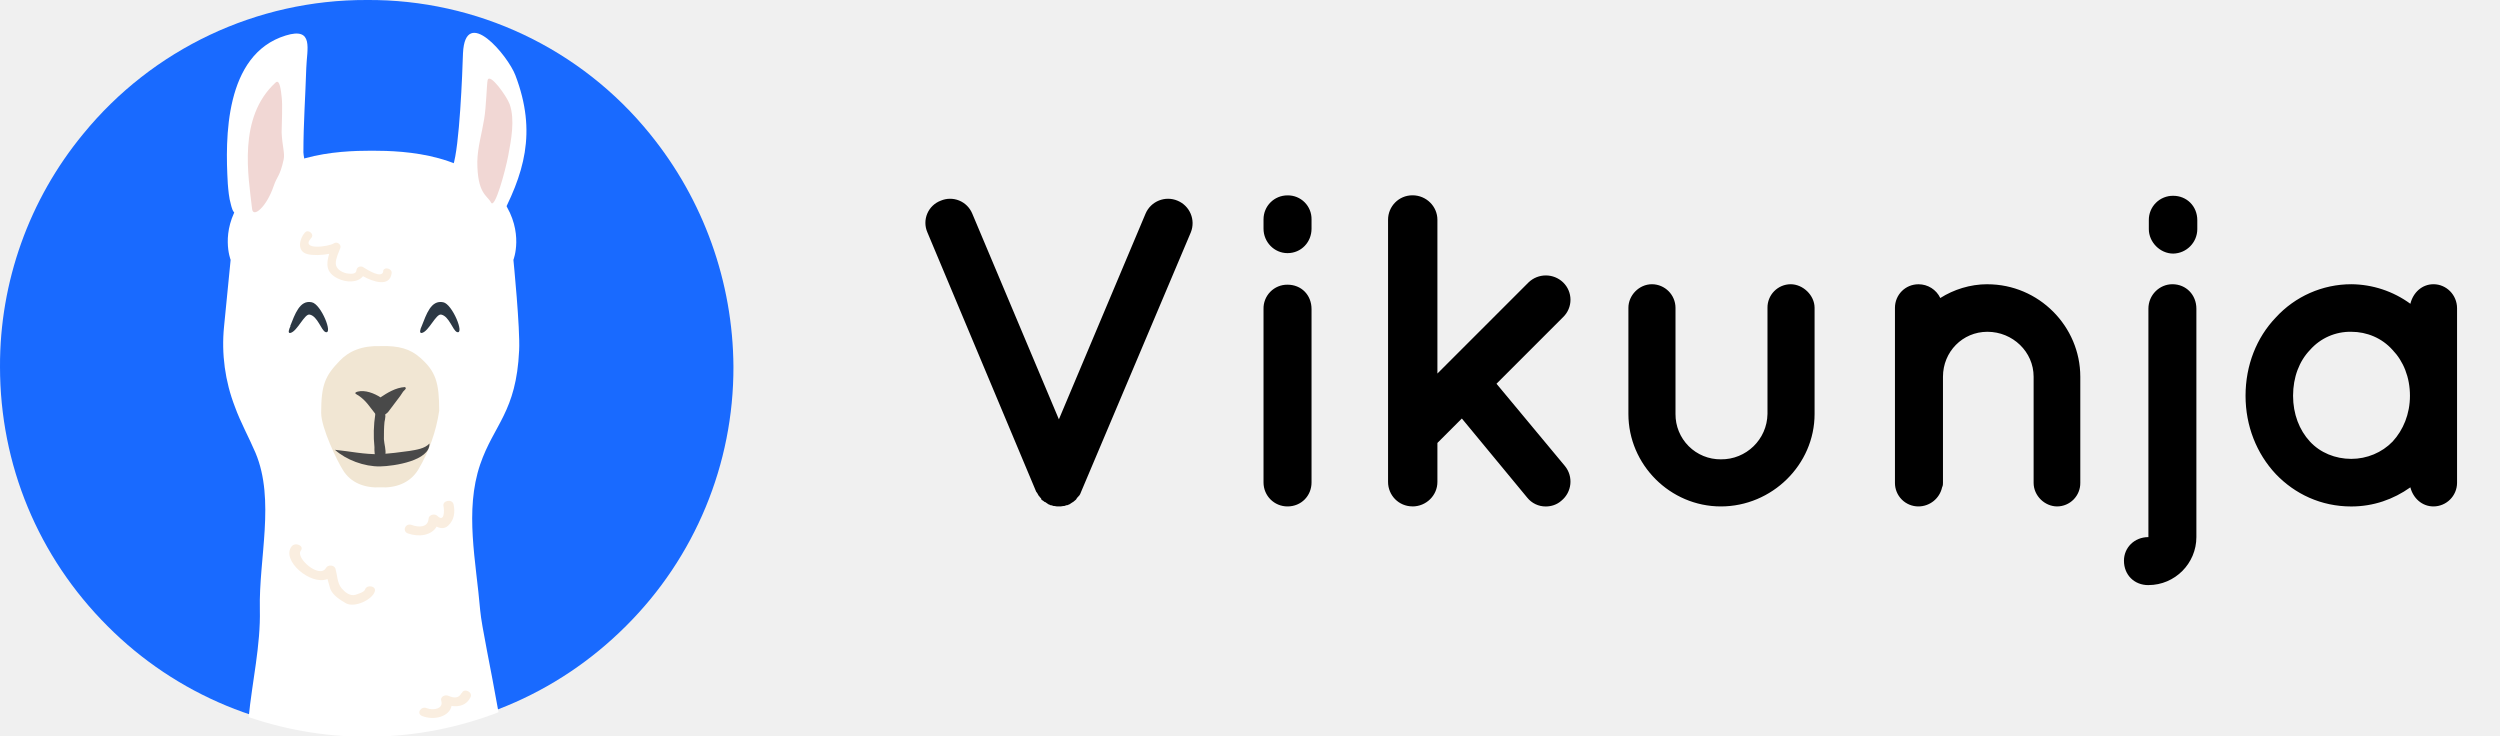
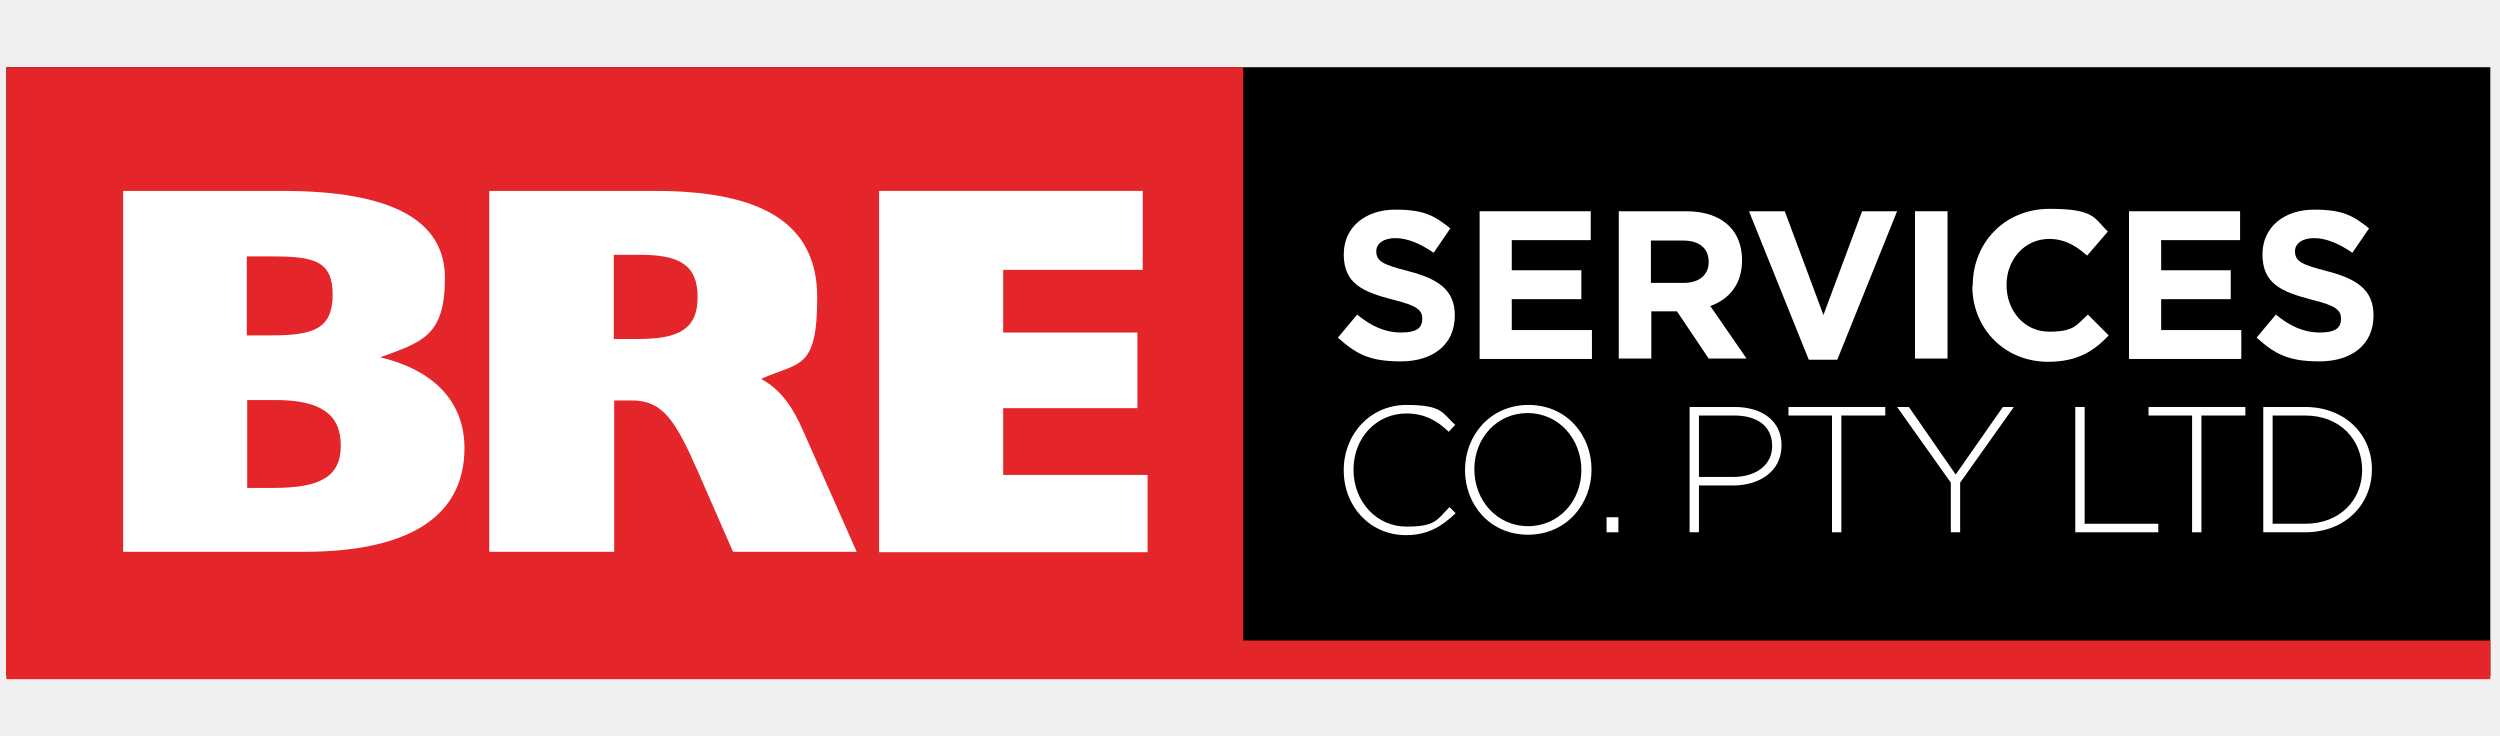
- <svg xmlns="http://www.w3.org/2000/svg" role="img" viewBox="0 0 872.6 256.8" width="872.6" height="256.8" xml:space="preserve">
-   <path fill="#196aff" d="M226.9 46.8A126 126 0 0 0 128 0a127.2 127.2 0 0 0-99 46.8A127 127 0 0 0 0 128c0 34.2 13.3 66.3 37.5 90.5A127.2 127.2 0 0 0 128 256c34.2 0 66.3-13.3 90.5-37.5A127.2 127.2 0 0 0 256 128a130 130 0 0 0-29.1-81.2" />
-   <path fill="#fff" d="M167.6 162.1c4.8-14 12.6-18.2 13.6-39.8.4-7.5-2-31.6-2-31.6s3.8-9.6-3.4-20.3c-11.1-16.7-34-17.8-46-17.8-12.1 0-34.8 1.1-45.9 17.8-7.2 10.7-3.4 20.3-3.4 20.3L78.2 114a60.8 60.8 0 0 0 3.8 28c1.9 5.3 4.9 10.7 7.2 16.1 6.9 16.5 1.1 36.8 1.5 54.6.3 12.6-2.7 25.3-3.9 37.6a127.6 127.6 0 0 0 87.2-1.7c-2.7-15.4-5.9-30-6.4-35.6-1.4-16.9-5.5-34.7 0-50.9" />
-   <path fill="#fff" d="M79.5 64c.2 2.4.4 5 1.1 7.4.2.8.6 2.6 1.5 3 1.2.3 3.5-1.2 4.3-1.8l4.9-3.7 3.2-2.2c1.1-.9 2-2 2.9-3 1.1-1.2 2-2.5 2.8-3.9.7-1 5-1.8 5.7-2.8.7-1.1 0-2.5 0-3.8 0-10 .7-19.7 1-29.4.2-6.6 2.8-14.5-7.2-11.4C78.3 19 78.6 48.5 79.5 63.9M173.7 77.8l-.9-.6c-1.2-1-2.3-1.8-3.3-2.9l-3.8-3.8-3.3-3.5-2-2.4-.7-1.4c-.3-.7-5.3-1.4-4.8-2 .8-1.1 2.7-2 3.2-3.3 2.3-6.5 3.3-32.6 3.5-39.3.8-17 15.7.8 18.3 7.7 7.6 20 3.1 34.5-6.1 51.5" />
-   <path fill="#f1e6d3" d="M153.3 143.4c0-9.9-1.2-13.8-6.7-18.6-3.4-3-7.4-4.2-13.8-4-6.4-.2-11 1.7-14.3 5.2-5 5.2-6.4 8.3-6.4 18.1 0 5.3 5.7 17 7.5 19.8 2.8 4.8 8 6.5 13.2 6.2 5.1.3 10.3-1.4 13.2-6.2a56.4 56.4 0 0 0 7.3-20.5" />
-   <path fill="#f1d7d4" d="M88 73c-1.3-11.5-5.1-32 8.2-44.2 1.5-1.4 1.9 3.2 2.1 5 .4 2.6 0 9.9 0 12.4.2 4.8 1.2 7.3.7 9.5-1.3 6-2.3 5.7-3.5 9.3-2.5 7.3-7.1 11.1-7.5 8M171.4 70.7c1.3 2.4 4.9-10.7 6-16.4 1-5.4 2.4-12.5.5-17.9-1-2.8-7-11.2-7.7-8.4-.3 1.2-.5 9.5-1.2 13.5-.8 5-2.3 9.9-2.4 14.9 0 11.3 3.4 11.7 4.8 14.3" />
-   <path fill="#faeee0" d="M127.4 205.8c-.3.9-2.5 1.5-3.3 1.8-2 .6-3.8-1-4.9-2.3-1.5-1.8-1.5-4.7-2.1-6.8-.4-1.3-2.6-1.5-3.3-.3-2.2 4-10.8-3.5-8.8-6 1.3-1.7-1.9-3.1-3.2-1.5-3.8 4.8 6.6 13.8 12.5 11.4l1 3.5c1 2.3 3.3 3.7 5.5 5 3.1 1.6 9.1-1.3 10-4.1.7-2-2.8-2.6-3.4-.7M154.8 176.7c.3 1.3.4 5.8-2.1 3.4-1-1-3-.4-3.1.9-.2 3.1-3.3 3.2-6 2.2-2.2-.7-3.3 2.3-1.2 3 4 1.4 8.3.6 10-2.4 1.3.7 2.8.8 4-.3 2.2-2 2.5-4.9 1.9-7.5-.5-2-4-1.3-3.5.7M161.1 241.9c-1 1.9-2.6 1.8-4.5 1-1.3-.6-3 .3-2.6 1.7.9 2.7-2.6 3.5-5 2.6-2-.9-3.8 1.8-1.7 2.7 4.2 1.7 9.6.2 10.3-3.5 2.7.4 5.3-.3 6.6-3 1-1.8-2.2-3.4-3-1.5M133.8 94.7c-.5 2.7-5.5-.5-6.8-1.3-1-.8-2.5-.3-2.6 1-.2 1.6-2.5 1.1-3.5 1-2-.5-3.7-1.7-3.7-3.5s1-3.7 1.6-5.4c.4-1.1-1.1-2.3-2.2-1.6-2 1.3-11.9 2.5-8-1.8 1.3-1.3-1-3.3-2.2-1.9-1.8 2-3 6.5.9 7.5 2 .5 5 .4 7.6-.1-1 3.4-1.3 6.5 3 8.6 3 1.5 7 1.5 8.8-.8 3.6 2 9.3 3.9 10-1 .3-1.7-2.7-2.5-3-.7" />
-   <path fill="#494949" d="M116.9 157c5.2.5 10.5 1.7 15.8 1.5 3.3-.2 6.8-.6 10.2-1.1 2.4-.4 5.4-.8 7-2.6.2 6-12.3 7.9-17.2 8-5.6.1-11.9-2.3-15.8-5.8" />
-   <path fill="#494949" d="M131 144.5c-.6 3.9-.7 7.8-.3 11.6 0 1-.2 3.5 1.2 4 1 .4 2.4-.4 2.6-1.4.3-1.6-.4-3.7-.5-5.4 0-2 0-4 .2-6 .2-1.2.8-2.8-.5-3.6-1-.6-2.5-.4-2.7.8" />
-   <path fill="#494949" d="M141.3 135.1c-3.2.2-6.1 2-8.5 3.6-2.1-1.4-5.4-2.7-8-2-1.7.5-.2 1 .4 1.4a15 15 0 0 1 3.2 3c1.4 1.7 2.6 3.5 4 5 1.1-.6 2-1.4 3-2.2l4.3-5.7 1-1.5c.4-.5 1.5-1.2.6-1.6" />
-   <path fill="#2c3844" d="M101.3 113.8c1.6-4 3.3-9.2 7.5-8.3 3.3.6 7.6 11.4 4.8 10.4-1.5-.6-2.7-5.5-5.5-6.1-1.8-.4-4.3 5.8-6.7 6.4-1.1.3-.5-1.4 0-2.4M147.2 113.8c1.6-4 3.2-9.2 7.5-8.3 3.2.6 7.6 11.4 4.8 10.4-1.5-.6-2.7-5.5-5.5-6.1-1.8-.4-4.3 5.8-6.7 6.4-1.1.3-.6-1.4-.1-2.4" />
-   <g fill="currentColor" stroke-width="29.1" font-family="Quicksand" font-size="1163.4" font-weight="700" letter-spacing="0" style="line-height:1.25" word-spacing="0">
-     <path d="M3302.3-1549.4c3.4 2.3 8.1 5.8 10.4 7h1.2s1.2 0 1.2 1.1c2.3 0 7 1.2 9.3 2.4h2.3c3.5 1.1 8.1 1.1 11.6 1.1s7 0 11.7-1.1h2.3c3.5-1.2 5.8-2.4 9.3-2.4 1.1-1.1 1.1-1.1 2.3-1.1 3.5-1.2 7-4.7 9.3-5.8l2.3-1.2c2.4-2.3 4.7-3.5 7-5.8 1.2-1.2 1.2-1.2 2.4-3.5 1.1-2.3 4.6-4.7 5.8-7 1.1 0 1.1 0 1.1-1.2 2.4-2.3 3.5-7 4.7-9.3l287.3-679.4a63.9 63.9 0 0 0-34.9-82.6 64 64 0 0 0-83.7 33.8l-226.9 538.6-226.8-538.6a62.7 62.7 0 0 0-82.6-33.8 62 62 0 0 0-35 82.6l285 679.4c2.4 2.4 4.7 7 5.9 9.3 0 1.2 1.2 1.2 1.2 1.2 1.1 2.3 3.5 4.7 5.8 7 0 2.3 1.1 2.3 1.1 3.5 3.5 2.3 5.9 3.5 8.2 5.8h1.2zM3936.8-2118.3a62.1 62.1 0 0 0-62.8 64v453.7c0 35 28 62.8 62.8 62.8 36.1 0 62.9-27.9 62.9-62.8v-453.7c0-37.2-26.8-64-62.9-64zm62.9-171a61.8 61.8 0 0 0-62.9-62.8c-34.9 0-62.8 27.9-62.8 62.8v24.4c0 35 28 64 62.8 64 36.1 0 62.9-29 62.9-64zM4264-1537.8c36.1 0 65.2-29 65.2-64V-1704l64-64 171 207a61.7 61.7 0 0 0 48.9 23.3c14 0 29-4.6 40.7-15.1a64.5 64.5 0 0 0 9.3-90.7L4483.9-1859l174.5-174.5a63.2 63.2 0 0 0 0-90.7 65.3 65.3 0 0 0-90.7 0l-238.5 238.5v-402.6c0-34.9-29-64-65.2-64-36 0-64 29.1-64 64v686.4c0 35 28 64 64 64zM5316.6-1779.8v-278c0-32.6-30.2-61.7-62.8-61.7a61 61 0 0 0-60.5 61.7v278a120.7 120.7 0 0 1-122.1 118.7 117.7 117.7 0 0 1-118.7-118.7v-278a62 62 0 0 0-61.6-61.7c-33.8 0-61.7 29.1-61.7 61.7v278c0 132.7 109.3 242 242 242 133.8 0 245.4-109.3 245.4-242zM5769-2119.5c-45.3 0-88.4 14-123.3 36.1a63 63 0 0 0-57-36c-34.9 0-61.7 27.9-61.7 61.6v458.3a61.3 61.3 0 0 0 61.7 61.7 63.6 63.6 0 0 0 61.7-50c2.3-4.7 2.3-8.1 2.3-11.6v-278c0-65.2 51.2-117.6 116.3-117.6 66.3 0 121 52.4 121 117.5v278c0 33.8 29.1 61.7 61.7 61.7a61 61 0 0 0 60.5-61.6v-278c0-131.5-108.2-242-243.2-242zM6255.6-2199.7a64.3 64.3 0 0 0 62.9-64v-23.3c0-37.2-28-64-62.9-64a63 63 0 0 0-64 64v23.3c0 33.7 29.1 64 64 64zm-65.1 867.8c69.8 0 125.6-57 125.6-125.6v-598c0-36-26.7-64-62.8-64-33.7 0-62.8 28-62.8 64v598c-37.2 0-64 28-64 61.7 0 37.2 26.8 64 64 64zM6998.5-2056.6c0-35-28-62.9-61.7-62.9-30.2 0-53.5 22.1-60.5 51.2a265.2 265.2 0 0 0-154.7-51.2 268 268 0 0 0-197.8 87.3c-50 52.3-79 124.5-79 204.7 0 79.2 29 151.3 79 204.8 50 52.4 118.7 85 197.8 85 58.2 0 110.5-18.7 154.7-50.1 7 28 30.3 50 60.5 50a62 62 0 0 0 61.7-61.6v-228zm-168.7 349c-28 29-67.5 45.3-108.2 45.3-41.9 0-81.4-16.2-108.2-45.3-28-30.3-44.2-72.2-44.2-119.9 0-48.8 16.3-90.7 44.2-119.8a140.3 140.3 0 0 1 108.2-47.7c40.7 0 80.3 16.3 108.2 47.7 28 29.1 45.4 71 45.4 119.8 0 47.7-17.5 89.6-45.4 119.9z" style="-inkscape-font-specification:'Quicksand Bold'" transform="matrix(.13333 0 0 .13333 -75.5 381.8)" />
+ <svg xmlns="http://www.w3.org/2000/svg" version="1.1" id="Layer_1" x="0px" y="0px" width="872.6px" height="256.8px" viewBox="0 0 872.6 256.8" enable-background="new 0 0 872.6 256.8" xml:space="preserve">
+   <g>
+     <g>
+       <rect x="2.206" y="23.464" width="867.017" height="212.457" />
+       <g>
+         <rect x="2.206" y="23.464" fill="#E4252A" width="431.73" height="212.457" />
+         <path fill="#FFFFFF" d="M95.37,170.302c16.051,0,23.578-3.679,23.578-14.767c0-11.074-7.245-15.899-22.725-15.899h-9.94v30.666     H95.37z M94.945,117.058c14.628,0,21.161-2.416,21.161-14.208c0-11.786-6.533-13.35-20.876-13.35h-9.087v27.558h8.661H94.945z      M42.967,66.634h55.672c37.773,0,56.663,10.082,56.663,30.391c0,20.315-7.954,22.302-22.578,27.698     c19.171,4.544,29.396,15.906,29.396,31.672c0,23.571-18.889,36.21-56.099,36.21H42.967V66.634z" />
+         <path fill="#FFFFFF" d="M222.62,118.327c14.055,0,20.876-3.263,20.876-14.625c0-11.356-6.538-14.771-20.172-14.771h-9.084v29.396     H222.62z M170.782,66.634h57.797c37.92,0,56.666,11.645,56.666,37.209c0,25.565-6.392,22.438-19.598,28.404     c6.819,3.698,11.077,9.806,14.769,18.323l18.604,42.035h-43.172l-12.353-28.263c-7.815-17.747-12.212-24.571-23.007-24.571     h-6.107v52.834h-43.599V66.634z" />
+         <polygon fill="#FFFFFF" points="306.831,66.634 398.861,66.634 398.861,94.191 350.151,94.191 350.151,116.058 397.018,116.058      397.018,142.469 350.151,142.469 350.151,165.764 400.562,165.764 400.562,192.746 306.831,192.746    " />
+       </g>
+       <g>
+         <path fill="#FFFFFF" d="M467.034,117.769l6.671-7.959c4.686,3.839,9.511,6.249,15.33,6.249c5.826,0,7.39-1.852,7.39-4.826l0,0     c0-2.986-1.705-4.55-10.369-6.672c-10.363-2.704-17.035-5.549-17.035-15.765l0,0c0-9.517,7.519-15.625,18.028-15.625     c10.517,0,13.919,2.417,19.175,6.537l-5.818,8.523c-4.551-3.127-9.095-5.12-13.356-5.12c-4.255,0-6.672,1.993-6.672,4.543l0,0     c0,3.557,2.27,4.691,11.081,6.96c10.504,2.705,16.33,6.531,16.33,15.483l0,0c0,10.363-7.813,16.042-18.887,16.042     c-11.081,0-15.625-2.698-21.867-8.235V117.769z" />
+         <path fill="#FFFFFF" d="M516.446,73.735h38.779v10.081h-27.558v10.517h24.288v10.087h-24.288v10.786h27.98v10.081h-39.202V73.735     z" />
+         <path fill="#FFFFFF" d="M565.018,73.735h23.577c6.537,0,11.65,1.853,15.049,5.261c2.846,2.833,4.402,6.954,4.402,11.786l0,0     c0,8.524-4.538,13.638-11.074,16.048l12.644,18.317h-13.214l-11.075-16.478h-8.946v16.478h-11.362V73.735L565.018,73.735z      M587.743,98.735c5.538,0,8.659-2.987,8.659-7.236l0,0c0-4.979-3.404-7.536-8.946-7.536h-11.223v14.772H587.743L587.743,98.735z" />
+         <path fill="#FFFFFF" d="M610.463,73.735h12.497l13.49,36.216l13.491-36.216h12.216l-20.875,51.834h-9.939L610.463,73.735     L610.463,73.735z" />
+         <path fill="#FFFFFF" d="M668.411,73.735h11.356v51.412h-11.356V73.735z" />
+         <path fill="#FFFFFF" d="M688.573,99.582L688.573,99.582c0-14.772,11.074-26.693,26.839-26.693     c15.766,0,15.485,3.269,20.311,7.947l-7.242,8.389c-3.979-3.557-7.954-5.832-13.209-5.832c-8.657,0-14.912,7.242-14.912,16.054     l0,0c0,8.946,6.106,16.323,14.912,16.323s9.518-2.41,13.491-5.96l7.248,7.248c-5.263,5.678-11.222,9.223-21.169,9.223     c-15.194,0-26.416-11.639-26.416-26.411L688.573,99.582z" />
+         <path fill="#FFFFFF" d="M743.11,73.735h38.768v10.081h-27.545v10.517h24.283v10.087h-24.283v10.786h27.974v10.081H743.11V73.735z     " />
+         <path fill="#FFFFFF" d="M787.703,117.769l6.672-7.959c4.686,3.839,9.518,6.249,15.343,6.249c5.813,0,7.382-1.852,7.382-4.826l0,0     c0-2.986-1.704-4.55-10.368-6.672c-10.369-2.704-17.041-5.549-17.041-15.765l0,0c0-9.517,7.53-15.625,18.041-15.625     c10.504,0,13.906,2.417,19.169,6.537l-5.826,8.523c-4.544-3.127-9.088-5.12-13.343-5.12c-4.268,0-6.685,1.993-6.685,4.543l0,0     c0,3.557,2.275,4.691,11.08,6.96c10.511,2.705,16.33,6.531,16.33,15.483l0,0c0,10.363-7.813,16.042-18.887,16.042     s-15.618-2.698-21.867-8.235V117.769z" />
+         <path fill="#FFFFFF" d="M469.02,164.054L469.02,164.054c0-12.491,9.229-22.714,21.867-22.714c12.633,0,12.497,2.833,17.041,6.954     l-2.275,2.416c-3.826-3.691-8.234-6.39-14.766-6.39c-10.511,0-18.457,8.523-18.457,19.599l0,0     c0,11.221,8.094,19.886,18.457,19.886s10.646-2.422,15.055-6.818l2.127,2.127c-4.685,4.545-9.657,7.671-17.322,7.671     c-12.498,0-21.727-9.934-21.727-22.59V164.054z" />
+         <path fill="#FFFFFF" d="M511.344,164.054L511.344,164.054c0-12.068,8.8-22.714,22.149-22.714     c13.349,0,22.014,10.511,22.014,22.579l0,0c0,12.067-8.807,22.719-22.161,22.719     C520.003,186.638,511.344,176.134,511.344,164.054z M551.956,164.054L551.956,164.054c0-10.928-7.952-19.881-18.744-19.881     c-10.793,0-18.611,8.807-18.611,19.604l0,0c0,10.939,7.953,19.881,18.746,19.881     C544.138,183.659,551.956,174.853,551.956,164.054z" />
+         <path fill="#FFFFFF" d="M560.757,180.531h4.12v5.261h-4.12V180.531z" />
+         <path fill="#FFFFFF" d="M589.59,142.052h15.906c9.658,0,16.336,4.967,16.336,13.344l0,0c0,9.375-7.96,14.06-17.048,14.06h-11.786     v16.336h-3.262v-43.739H589.59z M604.925,166.476c8.102,0,13.632-4.262,13.632-10.792l0,0c0-7.102-5.396-10.652-13.208-10.652     h-12.351v21.444h12.069H604.925z" />
+         <path fill="#FFFFFF" d="M639.578,145.032h-15.336v-2.979h33.793v2.979h-15.33v40.76h-3.268v-40.76H639.578z" />
+         <path fill="#FFFFFF" d="M680.907,168.462l-18.75-26.41h4.119l16.336,23.577l16.471-23.577h3.832l-18.744,26.41v17.329h-3.264     V168.462z" />
+         <path fill="#FFFFFF" d="M724.36,142.052h3.268v40.76h25.706v2.979H724.36V142.052L724.36,142.052z" />
+         <path fill="#FFFFFF" d="M765.26,145.032h-15.335v-2.979h33.799v2.979h-15.336v40.76h-3.263v-40.76H765.26z" />
+         <path fill="#FFFFFF" d="M789.972,142.052h14.63c13.773,0,23.29,9.511,23.29,21.726l0,0c0,12.492-9.517,22.014-23.29,22.014     h-14.63V142.052L789.972,142.052z M793.234,145.032v37.78h11.368c12.216,0,19.881-8.389,19.881-18.758l0,0     c0-10.504-7.665-19.022-19.881-19.022H793.234z" />
+       </g>
+     </g>
+     <rect x="2.206" y="223.565" fill="#E4252A" width="867.017" height="13.491" />
  </g>
</svg>
